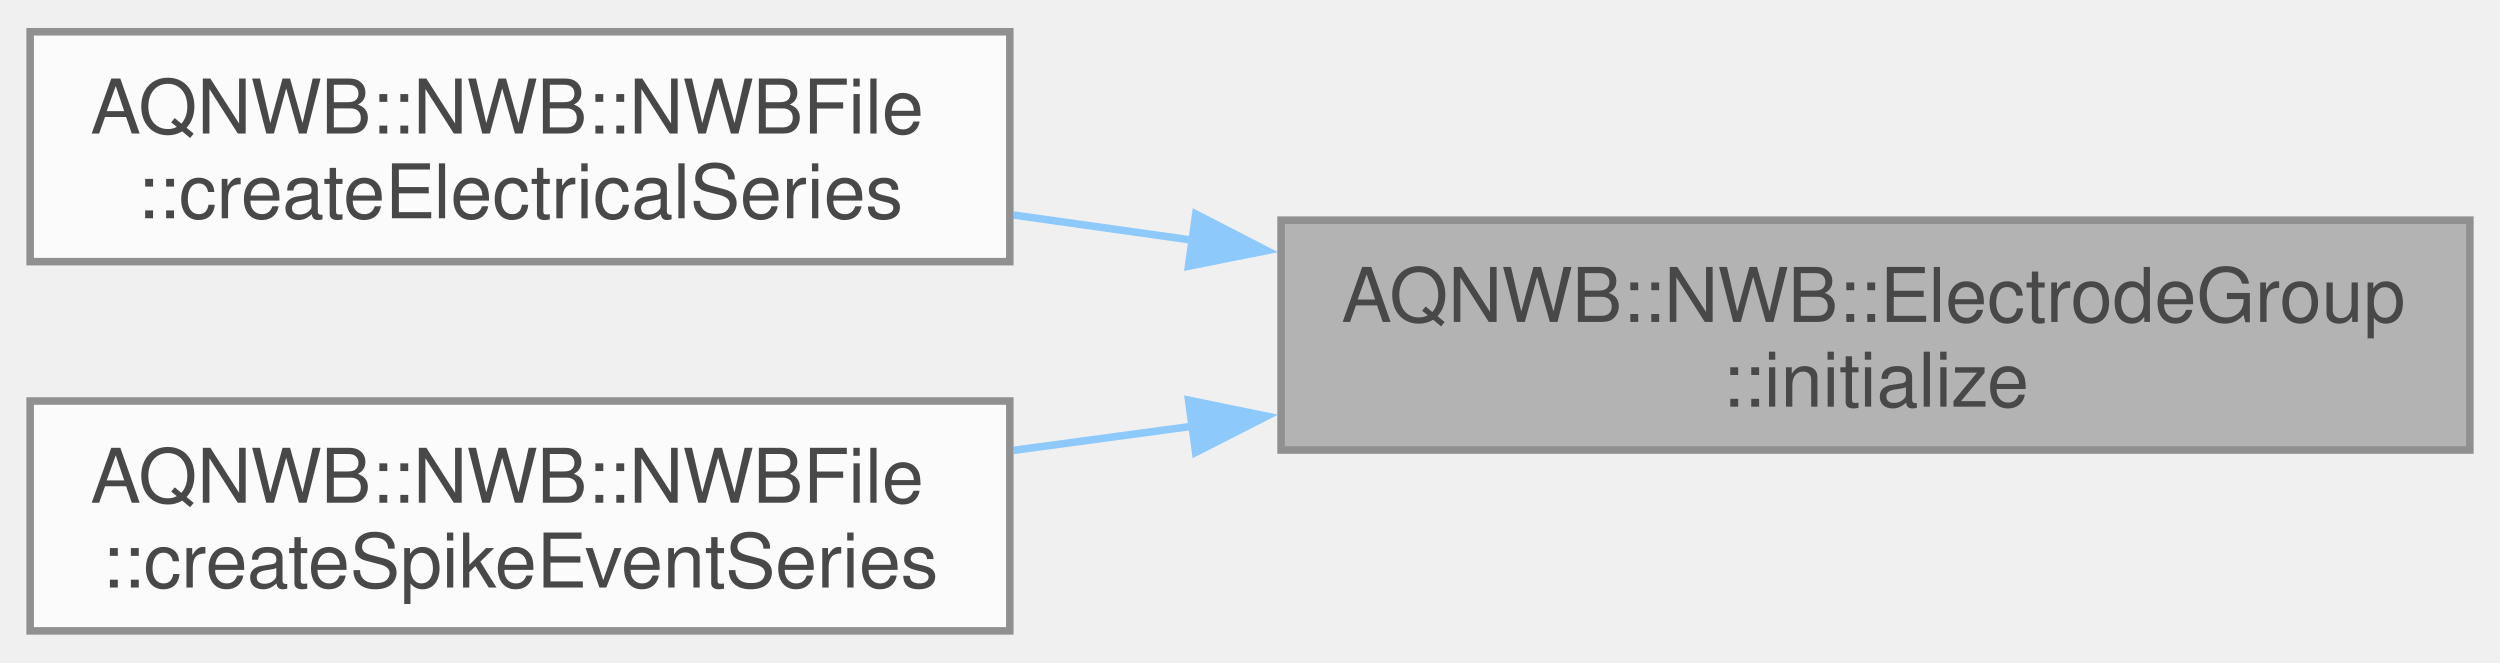
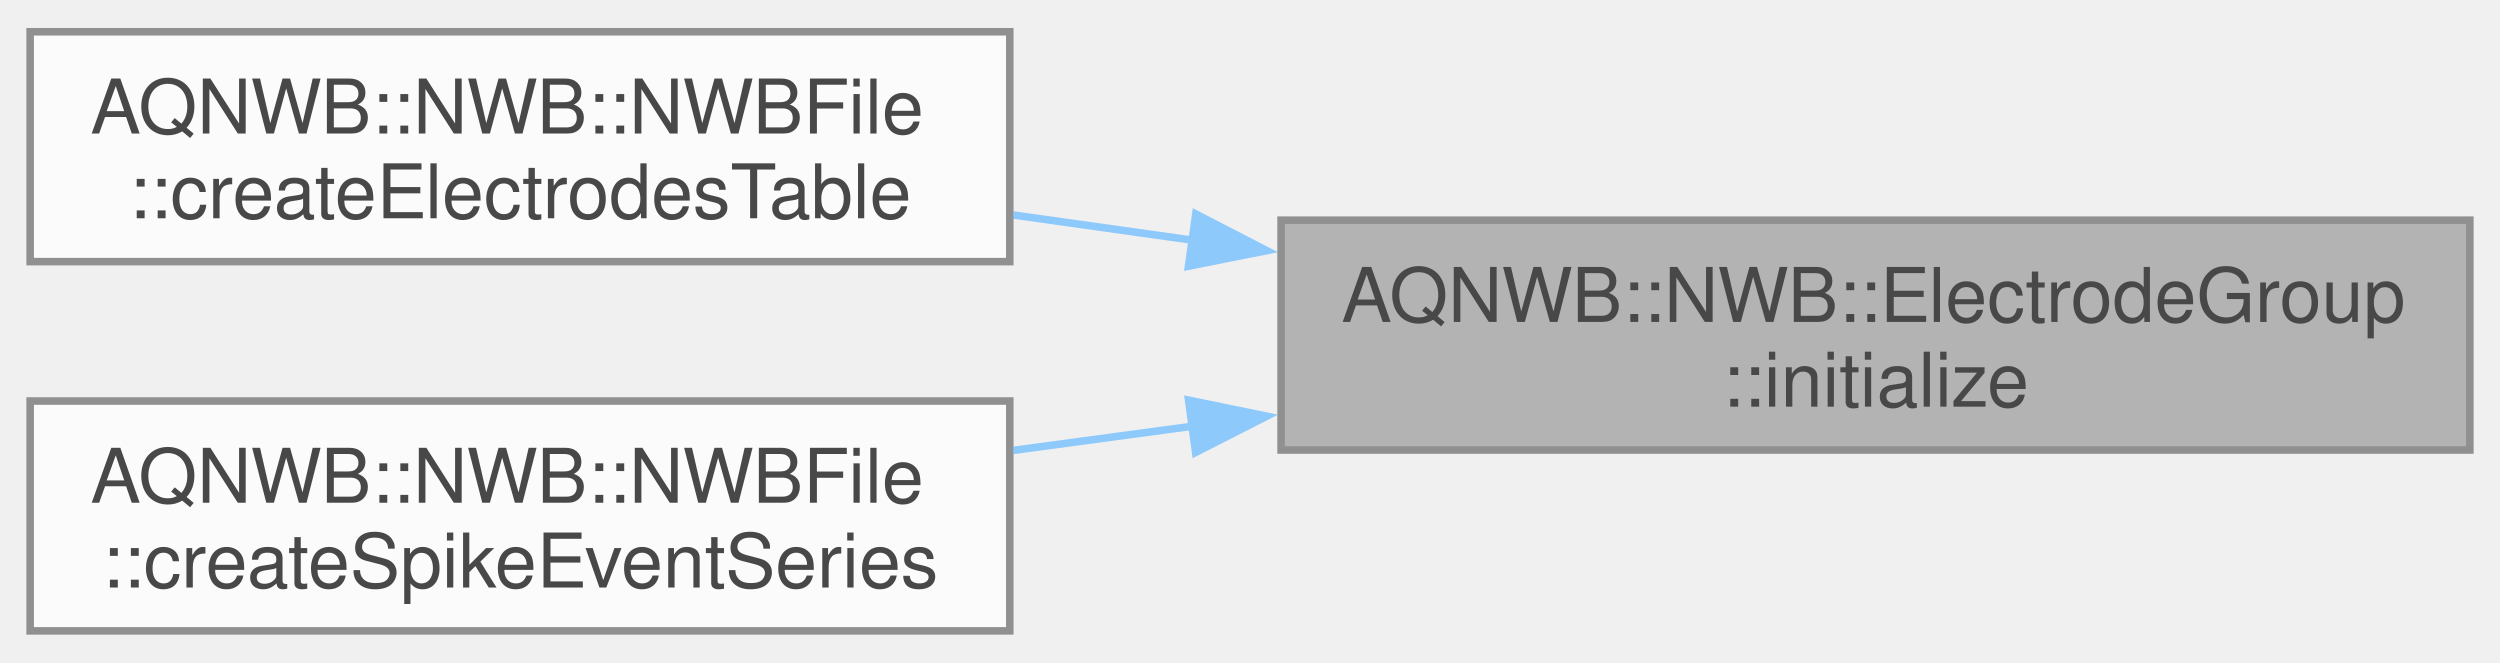
<svg xmlns="http://www.w3.org/2000/svg" xmlns:xlink="http://www.w3.org/1999/xlink" width="332pt" height="88pt" viewBox="0.00 0.00 331.75 87.50">
  <svg id="main" version="1.1" xml:space="preserve">
    <style type="text/css">
.node, .edge {opacity: 0.7;}
.node.selected, .edge.selected {opacity: 1;}
.edge:hover path { stroke: red; }
.edge:hover polygon { stroke: red; fill: red; }
</style>
    <svg id="graph" class="graph">
      <g id="graph0" class="graph" transform="scale(1 1) rotate(0) translate(4 83.5)">
        <g id="Node000001" class="node">
          <g id="a_Node000001">
            <a xlink:title="Initializes the ElectrodeGroup object.">
              <polygon fill="#999999" stroke="#666666" points="323.75,-54.5 166,-54.5 166,-24 323.75,-24 323.75,-54.5" />
              <text text-anchor="start" x="174" y="-41" font-family="Helvetica,sans-Serif" font-size="10.00">AQNWB::NWB::ElectrodeGroup</text>
              <text text-anchor="middle" x="244.88" y="-29.75" font-family="Helvetica,sans-Serif" font-size="10.00">::initialize</text>
            </a>
          </g>
        </g>
        <g id="Node000002" class="node">
          <g id="a_Node000002">
-             <a xlink:href="class_a_q_n_w_b_1_1_n_w_b_1_1_n_w_b_file.html#a01af959032be834975b9f45737a32fa7" target="_top" xlink:title="Create ElectricalSeries objects to record data into. Created objects are stored in recordingContainer...">
+             <a xlink:href="class_a_q_n_w_b_1_1_n_w_b_1_1_n_w_b_file.html#a749bc45b2c60adf71b4d16ad247dc04d" target="_top" xlink:title="Create ElectrodesTable. Note, this function will fail if the file is in a mode where new objects cann...">
              <polygon fill="white" stroke="#666666" points="130,-79.5 0,-79.5 0,-49 130,-49 130,-79.5" />
              <text text-anchor="start" x="8" y="-66" font-family="Helvetica,sans-Serif" font-size="10.00">AQNWB::NWB::NWBFile</text>
-               <text text-anchor="middle" x="65" y="-54.75" font-family="Helvetica,sans-Serif" font-size="10.00">::createElectricalSeries</text>
+               <text text-anchor="middle" x="65" y="-54.75" font-family="Helvetica,sans-Serif" font-size="10.00">::createElectrodesTable</text>
            </a>
          </g>
        </g>
        <g id="edge1_Node000001_Node000002" class="edge">
          <g id="a_edge1_Node000001_Node000002">
            <a xlink:title=" ">
              <path fill="none" stroke="#63b8ff" d="M154.26,-51.84C146.23,-52.97 138.2,-54.1 130.45,-55.19" />
              <polygon fill="#63b8ff" stroke="#63b8ff" points="154.68,-55.32 164.1,-50.46 153.71,-48.39 154.68,-55.32" />
            </a>
          </g>
        </g>
        <g id="Node000003" class="node">
          <g id="a_Node000003">
-             <a xlink:href="class_a_q_n_w_b_1_1_n_w_b_1_1_n_w_b_file.html#a7244179a31130a8bc43458174664cdc9" target="_top" xlink:title="Create SpikeEventSeries objects to record data into. Created objects are stored in recordingContainer...">
+             <a xlink:href="class_a_q_n_w_b_1_1_n_w_b_1_1_n_w_b_file.html#a1081999095a4a94f6a3c70cb17807799" target="_top" xlink:title="Create SpikeEventSeries objects to record data into. Created objects are stored in recordingContainer...">
              <polygon fill="white" stroke="#666666" points="130,-30.5 0,-30.5 0,0 130,0 130,-30.5" />
              <text text-anchor="start" x="8" y="-17" font-family="Helvetica,sans-Serif" font-size="10.00">AQNWB::NWB::NWBFile</text>
              <text text-anchor="middle" x="65" y="-5.75" font-family="Helvetica,sans-Serif" font-size="10.00">::createSpikeEventSeries</text>
            </a>
          </g>
        </g>
        <g id="edge2_Node000001_Node000003" class="edge">
          <g id="a_edge2_Node000001_Node000003">
            <a xlink:title=" ">
              <path fill="none" stroke="#63b8ff" d="M154.26,-27.16C146.23,-26.07 138.2,-24.99 130.45,-23.95" />
              <polygon fill="#63b8ff" stroke="#63b8ff" points="153.72,-30.62 164.1,-28.49 154.66,-23.68 153.72,-30.62" />
            </a>
          </g>
        </g>
      </g>
    </svg>
  </svg>
  <style type="text/css">

[data-mouse-over-selected='false'] { opacity: 0.7; }
[data-mouse-over-selected='true']  { opacity: 1.0; }

</style>
</svg>
